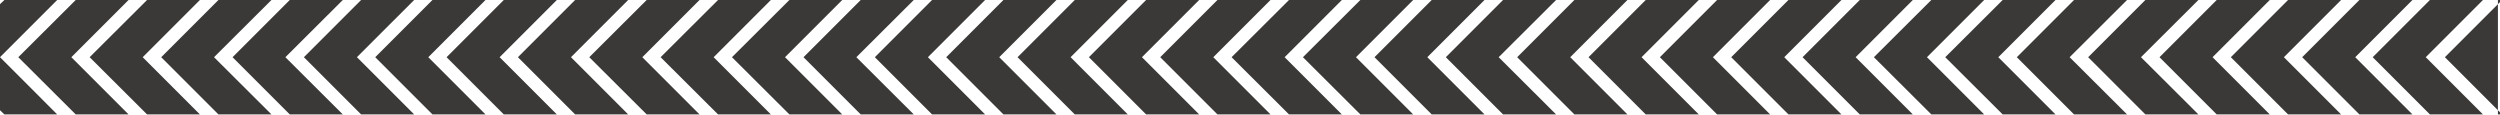
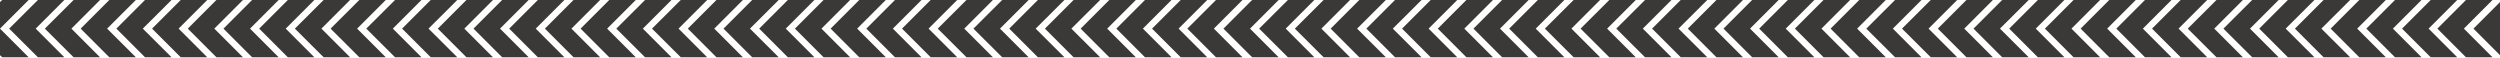
- <svg xmlns="http://www.w3.org/2000/svg" version="1.1" id="Layer_1" x="0px" y="0px" viewBox="0 0 1201.9 55" style="enable-background:new 0 0 1201.9 55;" xml:space="preserve">
+ <svg xmlns="http://www.w3.org/2000/svg" version="1.1" id="Layer_1" x="0px" y="0px" viewBox="0 0 2401.8 55" style="enable-background:new 0 0 2401.8 55;" xml:space="preserve">
  <style type="text/css">
	.st0{fill:#3A3937;}
</style>
  <polygon class="st0" points="1029.3,27.5 1056.9,55 1031.4,55 1003.9,27.5 1031.4,0 1056.9,0 " />
  <polygon class="st0" points="926.4,27.5 953.9,55 928.5,55 900.9,27.5 928.5,0 953.9,0 " />
  <polygon class="st0" points="857.8,27.5 885.3,55 859.8,55 832.3,27.5 859.8,0 885.3,0 " />
  <polygon class="st0" points="789.2,27.5 816.7,55 791.2,55 763.7,27.5 791.2,0 816.7,0 " />
  <polygon class="st0" points="1200.9,2 1200.9,53 1175.4,27.5 " />
  <polygon class="st0" points="1132.3,27.5 1159.8,55 1134.3,55 1106.8,27.5 1134.3,0 1159.8,0 " />
  <polygon class="st0" points="1098,27.5 1125.5,55 1100,55 1072.5,27.5 1100,0 1125.5,0 " />
  <polygon class="st0" points="1166.2,27.5 1193.7,55 1168.2,55 1140.7,27.5 1168.2,0 1193.7,0 " />
  <polygon class="st0" points="1063.7,27.5 1091.2,55 1065.7,55 1038.2,27.5 1065.7,0 1091.2,0 " />
  <polygon class="st0" points="995,27.5 1022.6,55 997.1,55 969.6,27.5 997.1,0 1022.6,0 " />
  <polygon class="st0" points="960.7,27.5 988.2,55 962.8,55 935.2,27.5 962.8,0 988.2,0 " />
  <polygon class="st0" points="823.5,27.5 851,55 825.5,55 798,27.5 825.5,0 851,0 " />
  <polygon class="st0" points="720.5,27.5 748.1,55 722.6,55 695.1,27.5 722.6,0 748.1,0 " />
  <polygon class="st0" points="686.2,27.5 713.7,55 688.3,55 660.8,27.5 688.3,0 713.7,0 " />
  <polygon class="st0" points="651.9,27.5 679.4,55 654,55 626.4,27.5 654,0 679.4,0 " />
  <polygon class="st0" points="617.6,27.5 645.1,55 619.7,55 592.1,27.5 619.7,0 645.1,0 " />
  <polygon class="st0" points="892.1,27.5 919.6,55 894.1,55 866.6,27.5 894.1,0 919.6,0 " />
  <polygon class="st0" points="754.9,27.5 782.4,55 756.9,55 729.4,27.5 756.9,0 782.4,0 " />
  <polygon class="st0" points="583.3,27.5 610.8,55 585.3,55 557.8,27.5 585.3,0 610.8,0 " />
  <polygon class="st0" points="514.7,27.5 542.2,55 516.7,55 489.2,27.5 516.7,0 542.2,0 " />
  <polygon class="st0" points="446.1,27.5 473.6,55 448.1,55 420.6,27.5 448.1,0 473.6,0 " />
  <polygon class="st0" points="377.4,27.5 404.9,55 379.5,55 351.9,27.5 379.5,0 404.9,0 " />
  <polygon class="st0" points="308.8,27.5 336.3,55 310.9,55 283.3,27.5 310.9,0 336.3,0 " />
  <polygon class="st0" points="274.5,27.5 302,55 276.5,55 249,27.5 276.5,0 302,0 " />
  <polygon class="st0" points="240.2,27.5 267.7,55 242.2,55 214.7,27.5 242.2,0 267.7,0 " />
  <polygon class="st0" points="205.9,27.5 233.4,55 207.9,55 180.4,27.5 207.9,0 233.4,0 " />
  <polygon class="st0" points="171.6,27.5 199.1,55 173.6,55 146.1,27.5 173.6,0 199.1,0 " />
  <polygon class="st0" points="137.2,27.5 164.8,55 139.3,55 111.8,27.5 139.3,0 164.8,0 " />
  <polygon class="st0" points="102.9,27.5 130.5,55 105,55 77.5,27.5 105,0 130.5,0 " />
  <polygon class="st0" points="68.6,27.5 96.1,55 70.7,55 43.1,27.5 70.7,0 96.1,0 " />
  <polygon class="st0" points="34.3,27.5 61.8,55 36.4,55 8.8,27.5 36.4,0 61.8,0 " />
  <polygon class="st0" points="27.5,55 2.1,55 0,53 0,27.5 " />
  <polygon class="st0" points="27.5,0 0,27.5 0,2 2.1,0 " />
  <polygon class="st0" points="549,27.5 576.5,55 551,55 523.5,27.5 551,0 576.5,0 " />
  <polygon class="st0" points="480.4,27.5 507.9,55 482.4,55 454.9,27.5 482.4,0 507.9,0 " />
  <polygon class="st0" points="411.7,27.5 439.3,55 413.8,55 386.3,27.5 413.8,0 439.3,0 " />
  <polygon class="st0" points="343.1,27.5 370.6,55 345.2,55 317.6,27.5 345.2,0 370.6,0 " />
-   <polygon class="st0" points="1202.9,55 1200.9,55 1200.9,53 " />
-   <polygon class="st0" points="1202.9,0 1200.9,2 1200.9,0 " />
+   <polygon class="st0" points="2230.2,27.5 2257.8,55 2232.3,55 2204.8,27.5 2232.3,0 2257.8,0 " />
+   <polygon class="st0" points="2127.3,27.5 2154.8,55 2129.4,55 2101.8,27.5 2129.4,0 2154.8,0 " />
+   <polygon class="st0" points="2058.7,27.5 2086.2,55 2060.7,55 2033.2,27.5 2060.7,0 2086.2,0 " />
+   <polygon class="st0" points="1990.1,27.5 2017.6,55 1992.1,55 1964.6,27.5 1992.1,0 2017.6,0 " />
+   <polygon class="st0" points="2401.8,2 2401.8,53 2376.3,27.5 " />
+   <polygon class="st0" points="2333.2,27.5 2360.7,55 2335.2,55 2307.7,27.5 2335.2,0 2360.7,0 " />
+   <polygon class="st0" points="2298.9,27.5 2326.4,55 2300.9,55 2273.4,27.5 2300.9,0 2326.4,0 " />
+   <polygon class="st0" points="2367.1,27.5 2394.6,55 2369.1,55 2341.6,27.5 2369.1,0 2394.6,0 " />
+   <polygon class="st0" points="2264.6,27.5 2292.1,55 2266.6,55 2239.1,27.5 2266.6,0 2292.1,0 " />
+   <polygon class="st0" points="2195.9,27.5 2223.5,55 2198,55 2170.5,27.5 2198,0 2223.5,0 " />
+   <polygon class="st0" points="2161.6,27.5 2189.1,55 2163.7,55 2136.1,27.5 2163.7,0 2189.1,0 " />
+   <polygon class="st0" points="2024.4,27.5 2051.9,55 2026.4,55 1998.9,27.5 2026.4,0 2051.9,0 " />
+   <polygon class="st0" points="1921.4,27.5 1949,55 1923.5,55 1896,27.5 1923.5,0 1949,0 " />
+   <polygon class="st0" points="1887.1,27.5 1914.6,55 1889.2,55 1861.7,27.5 1889.2,0 1914.6,0 " />
+   <polygon class="st0" points="1852.8,27.5 1880.3,55 1854.9,55 1827.3,27.5 1854.9,0 1880.3,0 " />
+   <polygon class="st0" points="1818.5,27.5 1846,55 1820.6,55 1793,27.5 1820.6,0 1846,0 " />
+   <polygon class="st0" points="2093,27.5 2120.5,55 2095,55 2067.5,27.5 2095,0 2120.5,0 " />
+   <polygon class="st0" points="1955.8,27.5 1983.3,55 1957.8,55 1930.3,27.5 1957.8,0 1983.3,0 " />
+   <polygon class="st0" points="1784.2,27.5 1811.7,55 1786.2,55 1758.7,27.5 1786.2,0 1811.7,0 " />
+   <polygon class="st0" points="1715.6,27.5 1743.1,55 1717.6,55 1690.1,27.5 1717.6,0 1743.1,0 " />
+   <polygon class="st0" points="1647,27.5 1674.5,55 1649,55 1621.5,27.5 1649,0 1674.5,0 " />
+   <polygon class="st0" points="1578.3,27.5 1605.8,55 1580.4,55 1552.8,27.5 1580.4,0 1605.8,0 " />
+   <polygon class="st0" points="1509.7,27.5 1537.2,55 1511.8,55 1484.2,27.5 1511.8,0 1537.2,0 " />
+   <polygon class="st0" points="1475.4,27.5 1502.9,55 1477.4,55 1449.9,27.5 1477.4,0 1502.9,0 " />
+   <polygon class="st0" points="1441.1,27.5 1468.6,55 1443.1,55 1415.6,27.5 1443.1,0 1468.6,0 " />
+   <polygon class="st0" points="1406.8,27.5 1434.3,55 1408.8,55 1381.3,27.5 1408.8,0 1434.3,0 " />
+   <polygon class="st0" points="1372.5,27.5 1400,55 1374.5,55 1347,27.5 1374.5,0 1400,0 " />
+   <polygon class="st0" points="1338.1,27.5 1365.7,55 1340.2,55 1312.7,27.5 1340.2,0 1365.7,0 " />
+   <polygon class="st0" points="1303.8,27.5 1331.4,55 1305.9,55 1278.4,27.5 1305.9,0 1331.4,0 " />
+   <polygon class="st0" points="1269.5,27.5 1297,55 1271.6,55 1244,27.5 1271.6,0 1297,0 " />
+   <polygon class="st0" points="1235.2,27.5 1262.7,55 1237.3,55 1209.7,27.5 1237.3,0 1262.7,0 " />
+   <polygon class="st0" points="1228.4,55 1203,55 1200.9,53 1200.9,27.5 " />
+   <polygon class="st0" points="1228.4,0 1200.9,27.5 1200.9,2 1203,0 " />
+   <polygon class="st0" points="1749.9,27.5 1777.4,55 1751.9,55 1724.4,27.5 1751.9,0 1777.4,0 " />
+   <polygon class="st0" points="1681.3,27.5 1708.8,55 1683.3,55 1655.8,27.5 1683.3,0 1708.8,0 " />
+   <polygon class="st0" points="1612.6,27.5 1640.2,55 1614.7,55 1587.2,27.5 1614.7,0 1640.2,0 " />
+   <polygon class="st0" points="1544,27.5 1571.5,55 1546.1,55 1518.5,27.5 1546.1,0 1571.5,0 " />
</svg>
